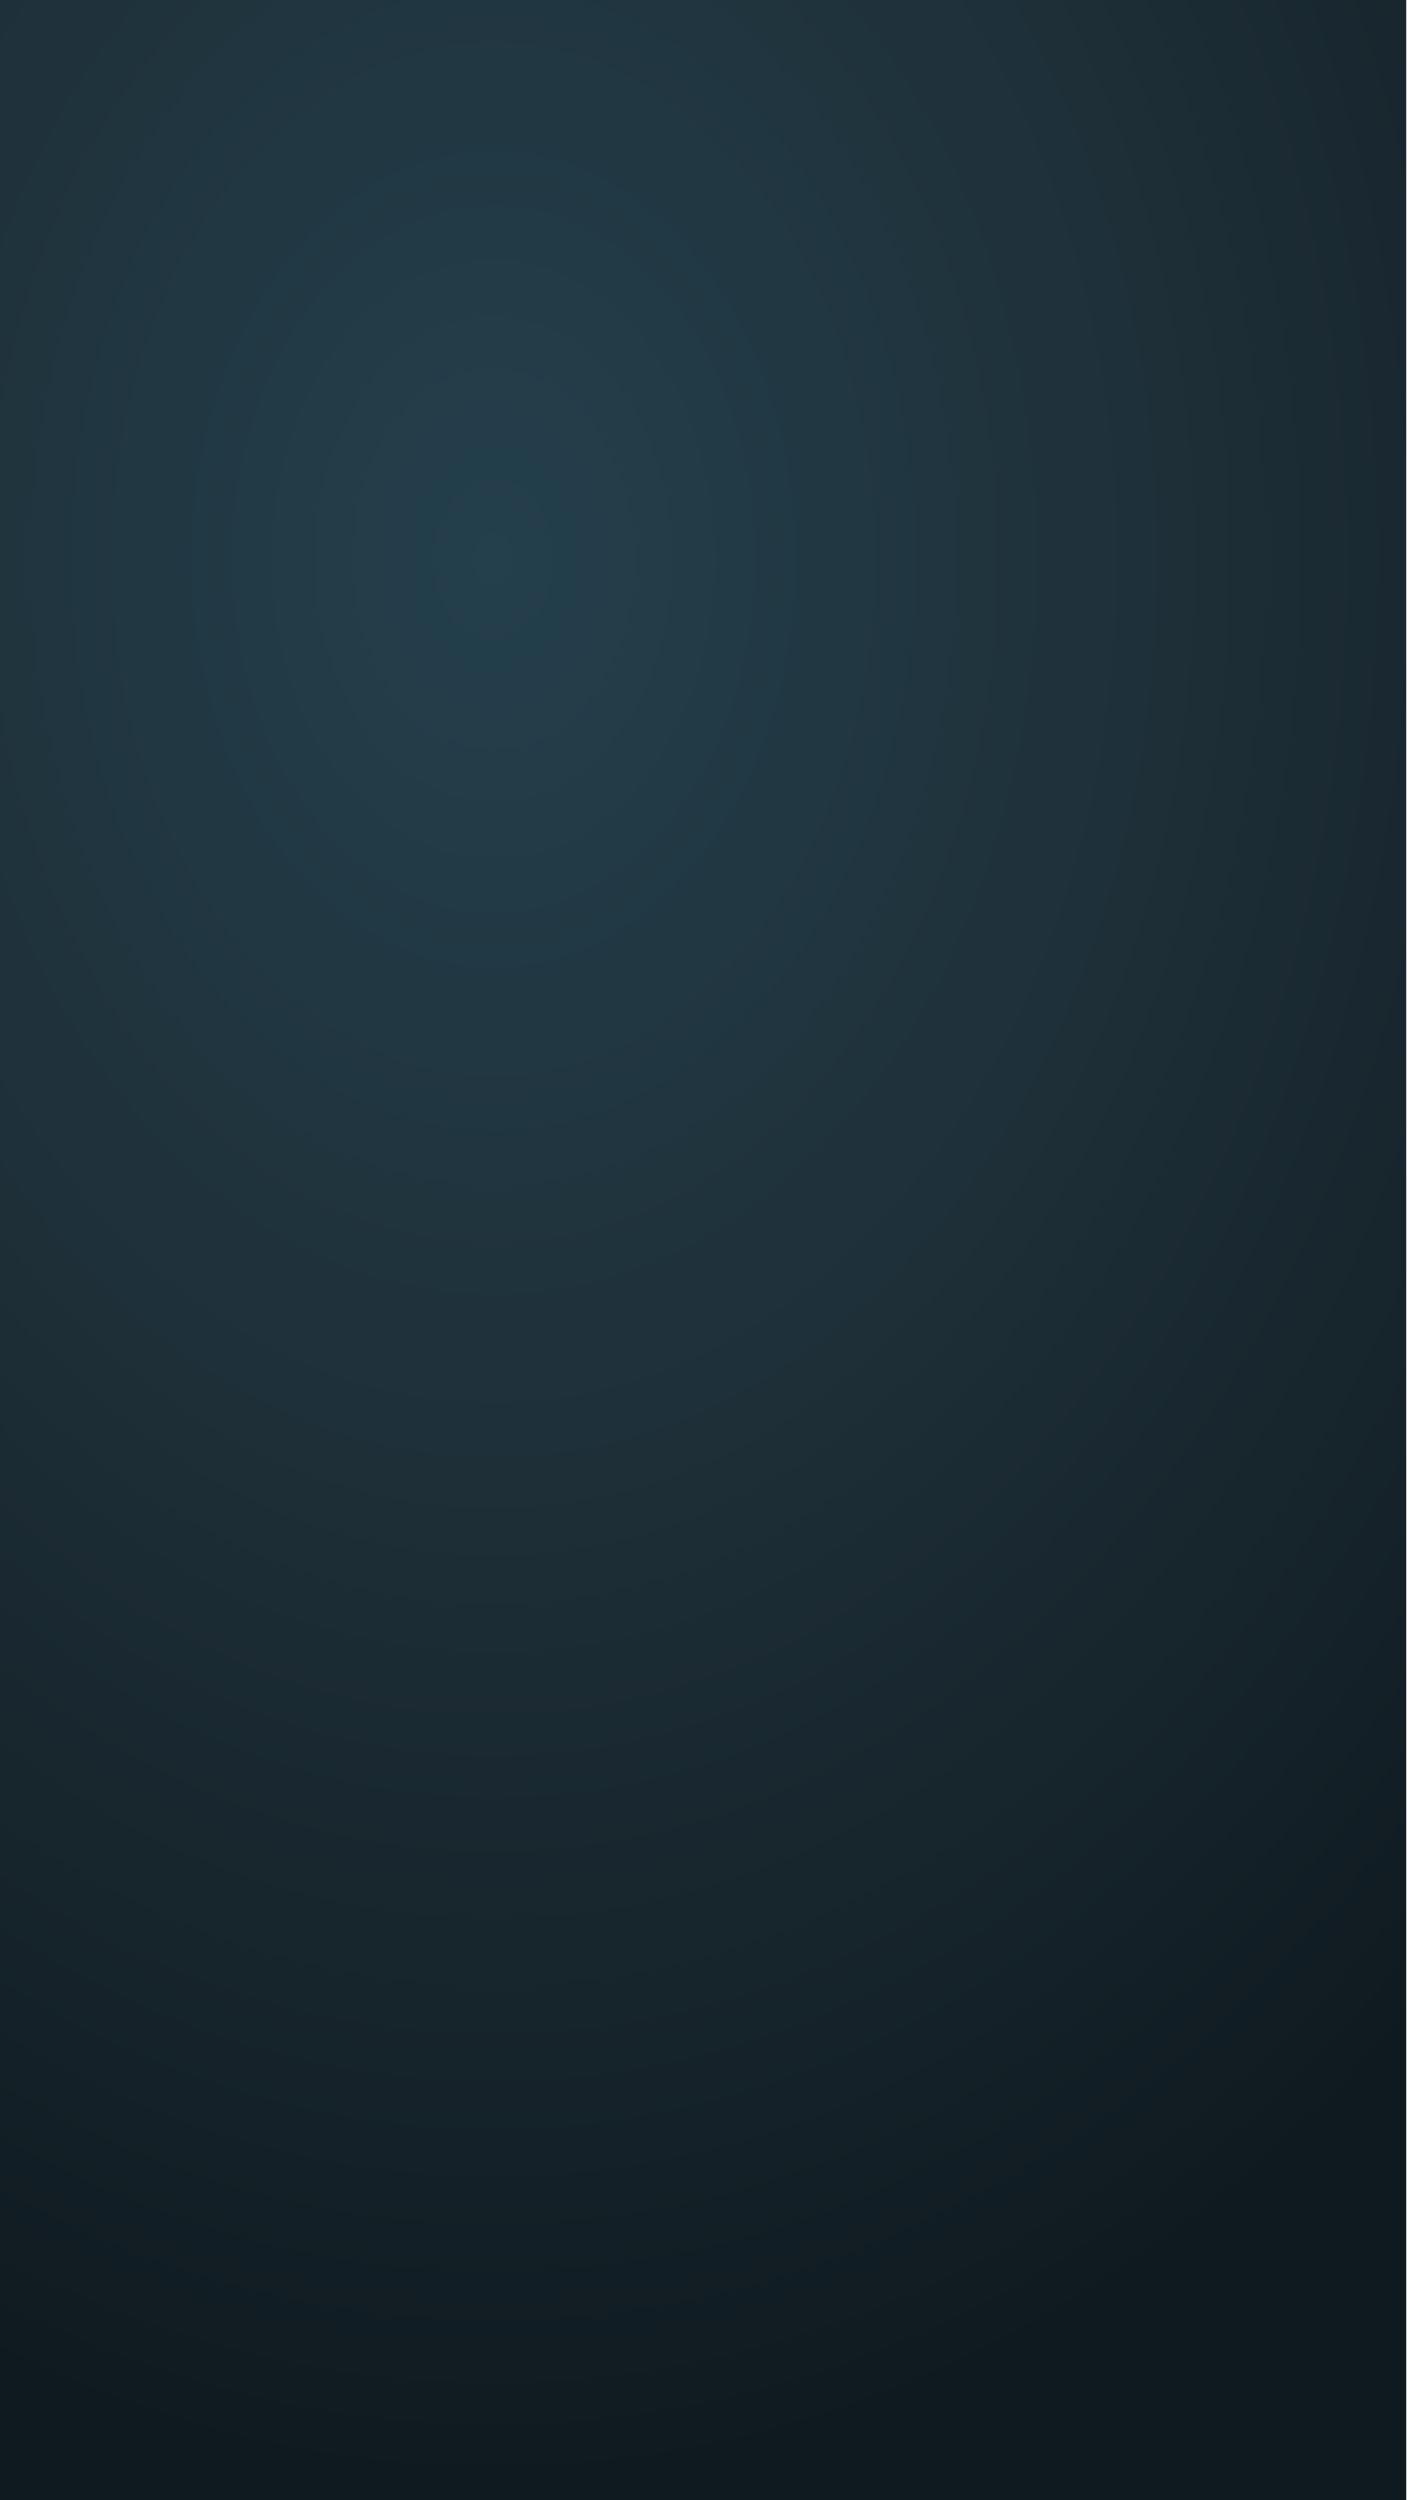
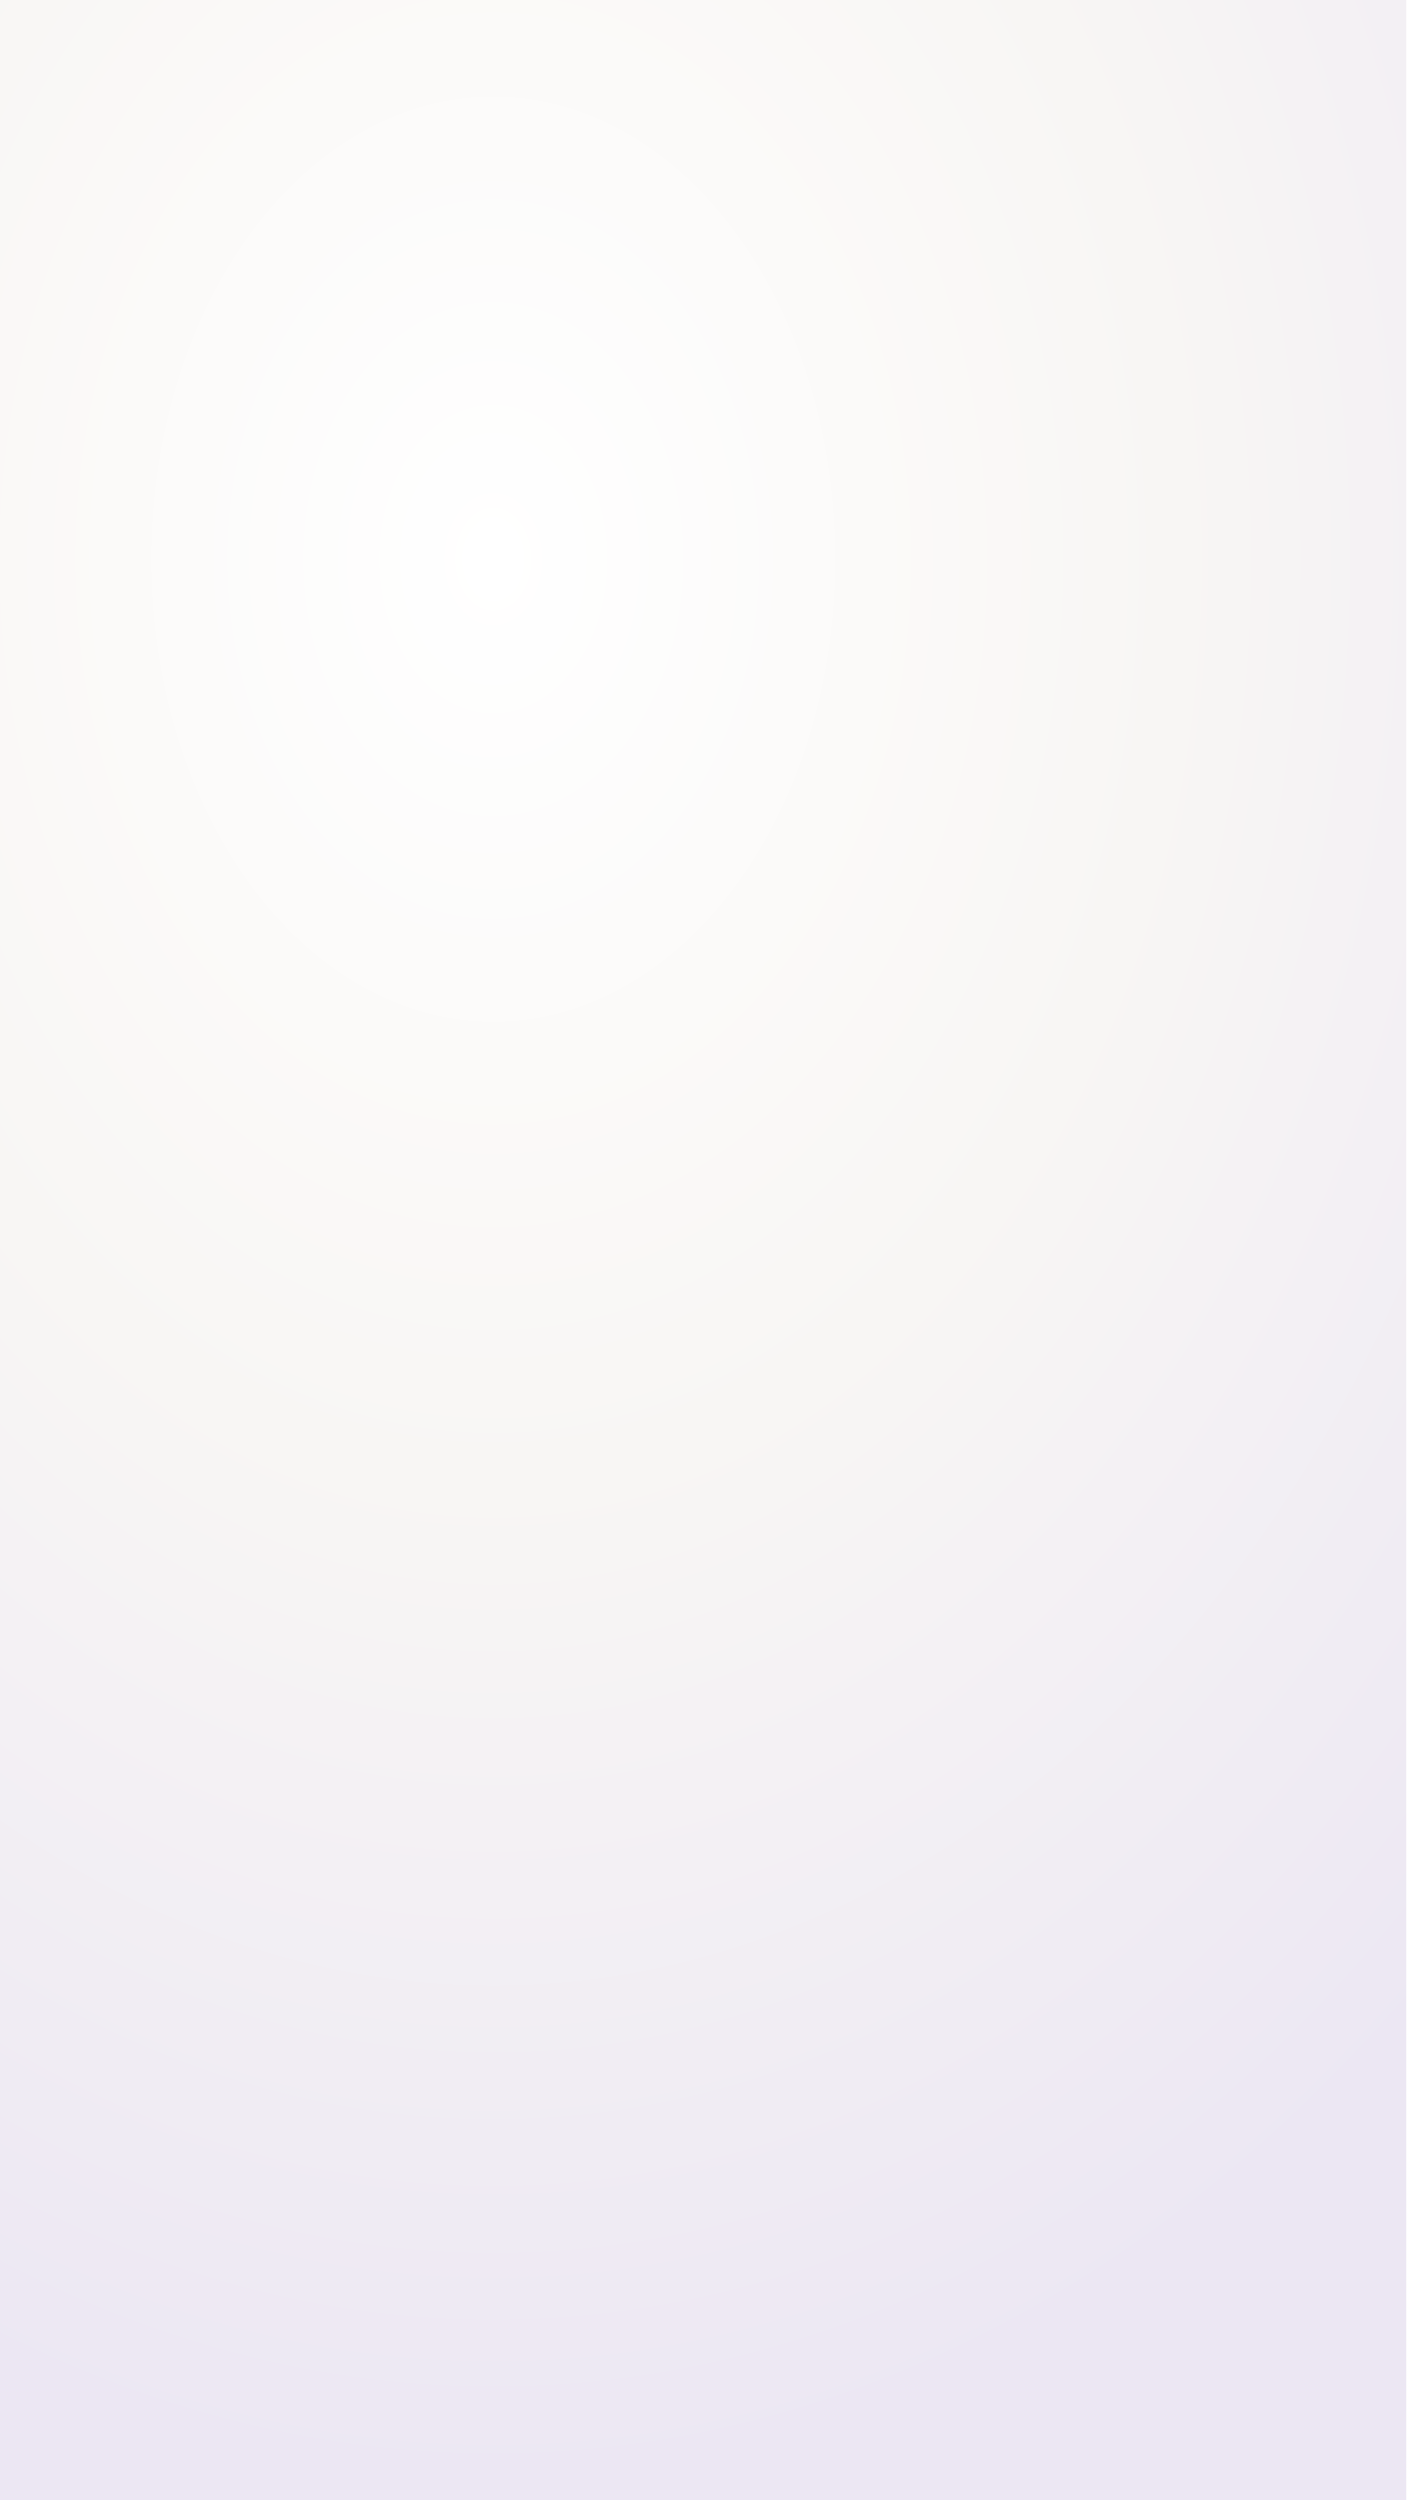
<svg xmlns="http://www.w3.org/2000/svg" width="1080" height="1920" viewBox="0 0 1080 1920">
  <defs>
    <radialGradient id="wsbg" gradientUnits="userSpaceOnUse" cx="0" cy="0" r="1" gradientTransform="translate(378 422.4) scale(1100 1500)">
-       <stop offset="0" stop-color="#24404d" />
-       <stop offset="0.48" stop-color="#1E2F38" />
-       <stop offset="1" stop-color="#0f1a20" />
+       <stop offset="0" stop-color="#ffffff" />
+       <stop offset="0.48" stop-color="#f8f6f4" />
+       <stop offset="1" stop-color="#ece7f3" />
    </radialGradient>
  </defs>
  <rect width="1080" height="1920" fill="url(#wsbg)" />
</svg>
